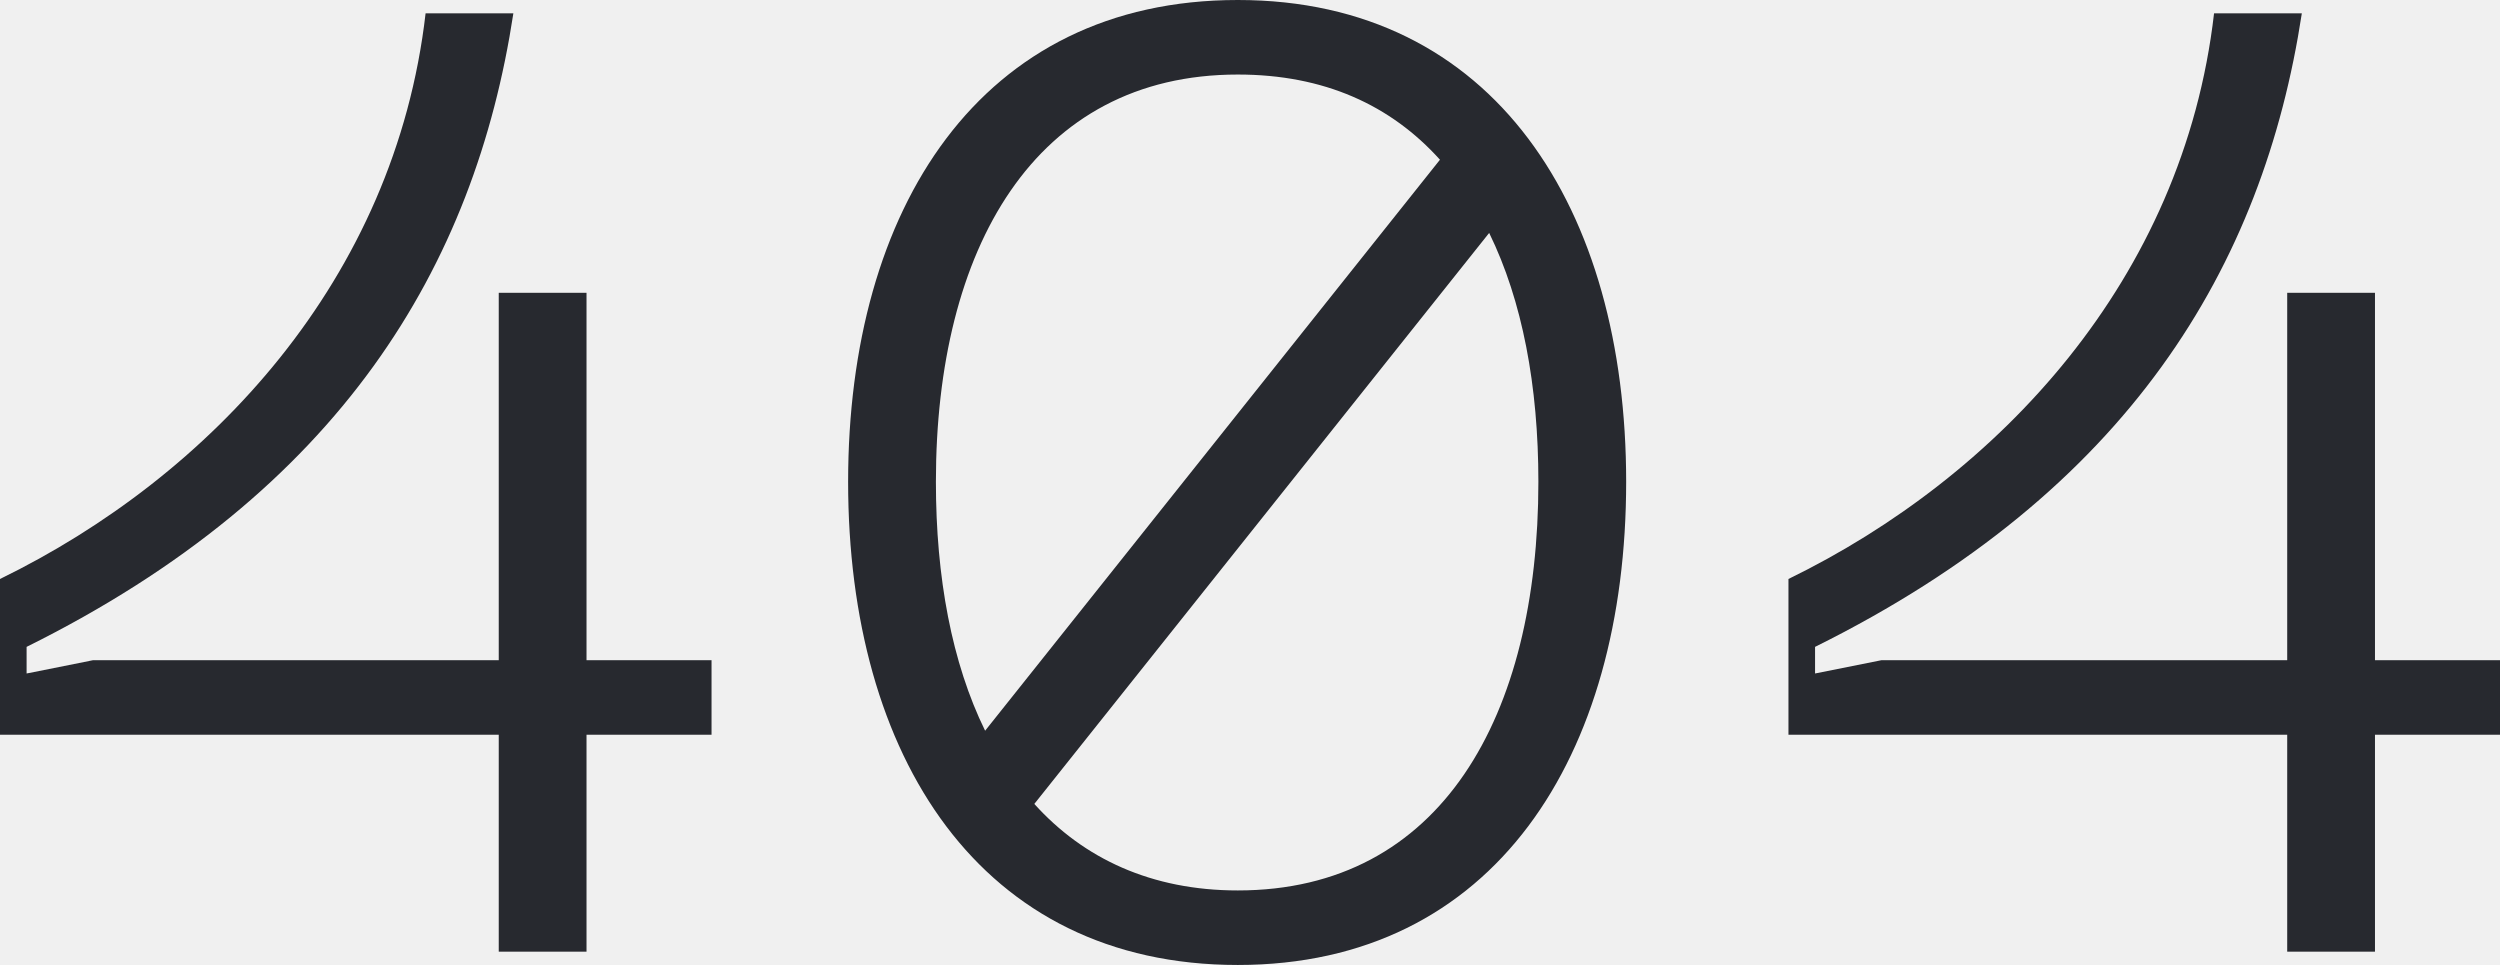
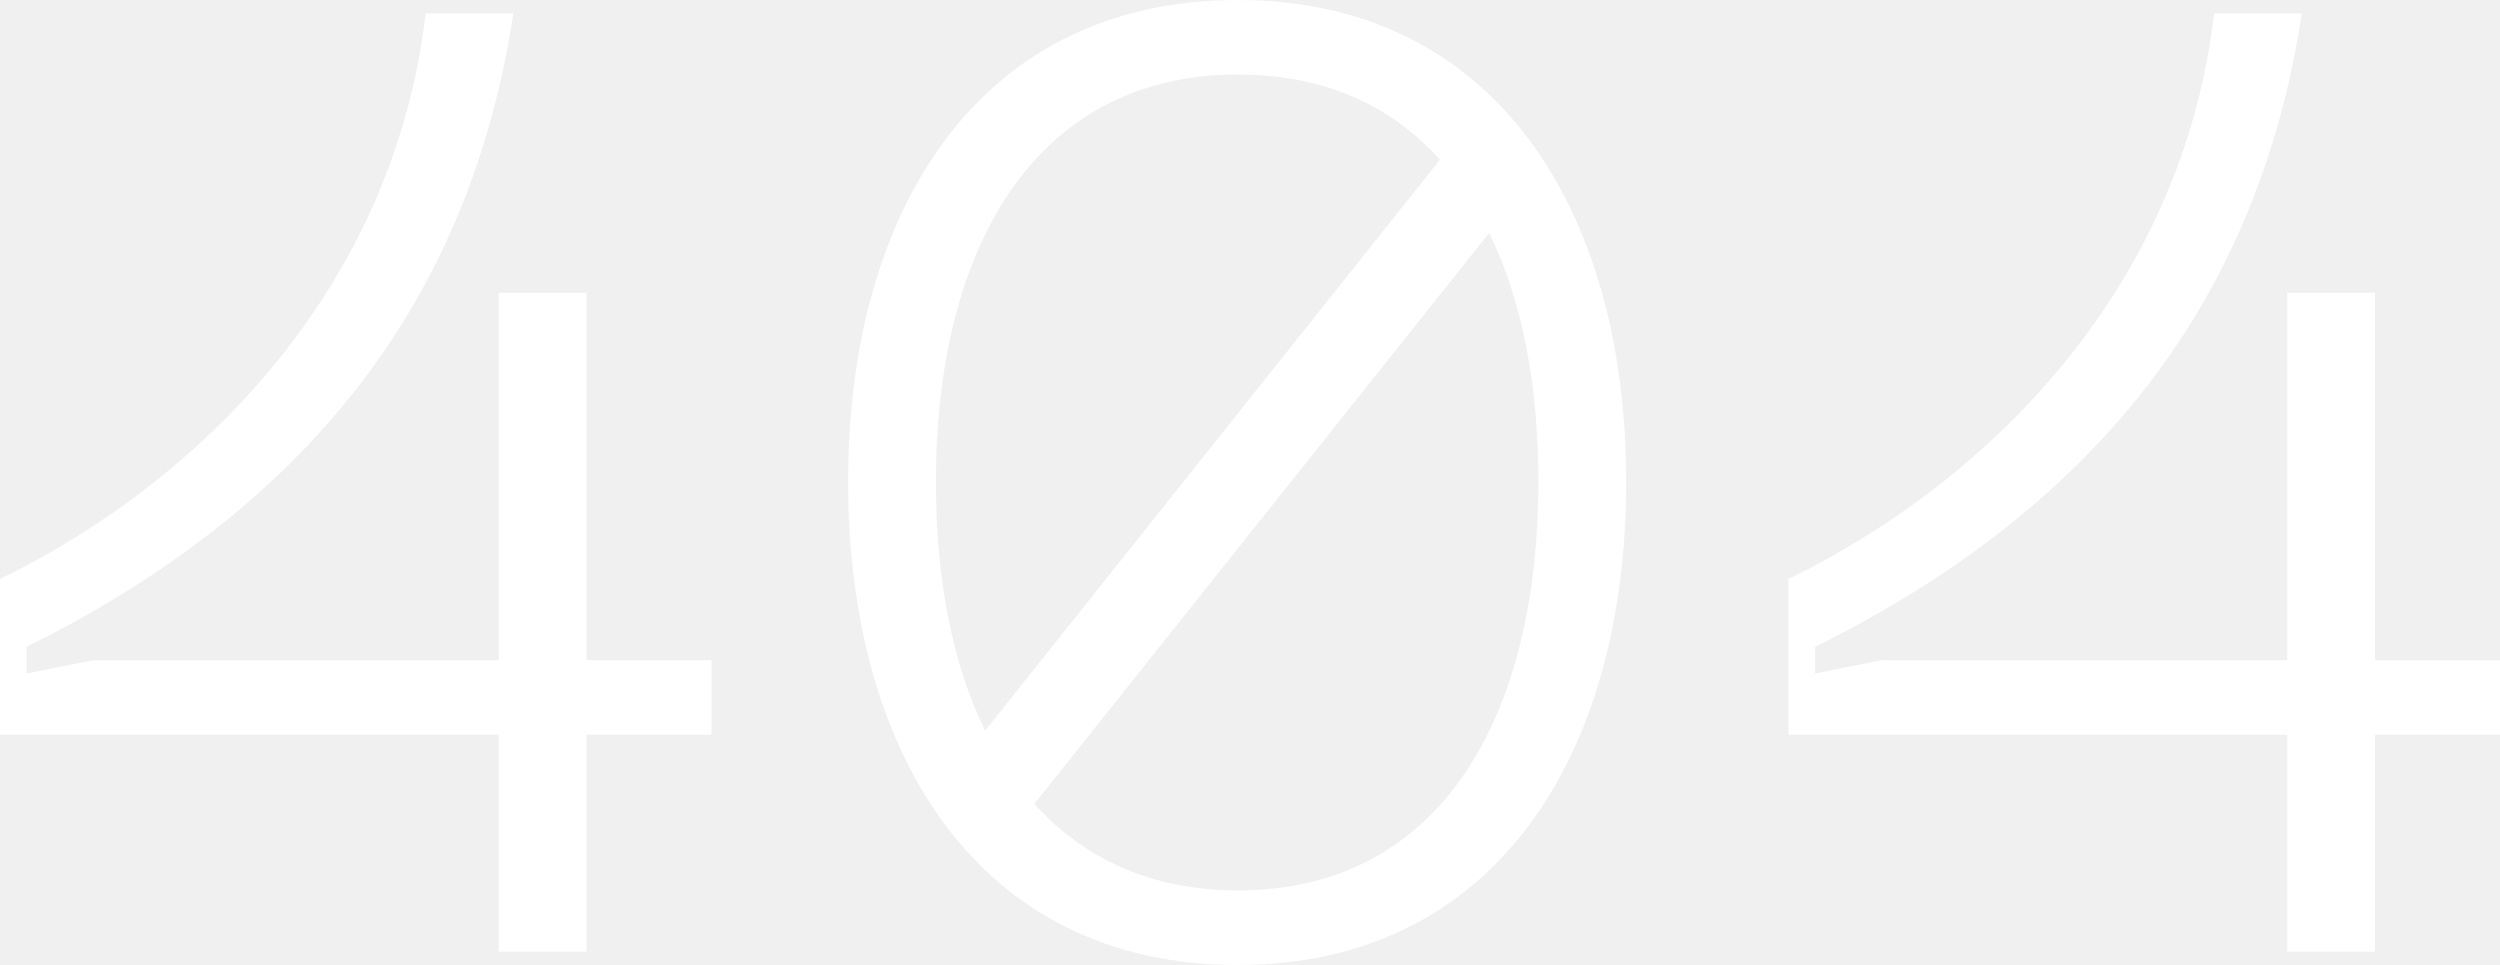
<svg xmlns="http://www.w3.org/2000/svg" width="671" height="259" viewBox="0 0 671 259" fill="none">
-   <path d="M190.977 177.192H157.422V78.593H133.863V177.192H24.988L7.139 180.764V173.619C91.383 131.822 127.437 71.448 137.789 3.572H114.229C106.019 75.021 56.401 127.892 0 155.4V197.197H133.863V255.428H157.422V197.197H190.977V177.192Z" fill="#27292F" />
-   <path d="M332.227 0C262.976 0 227.636 56.087 227.636 129.321C227.636 202.913 262.976 259 332.227 259C401.122 259 436.462 202.913 436.462 129.321C436.462 56.087 401.122 0 332.227 0ZM332.227 20.006C355.43 20.006 373.279 28.222 386.486 42.869L264.404 196.126C255.479 177.906 251.196 155.043 251.196 129.321C251.196 66.804 277.611 20.006 332.227 20.006ZM332.227 238.994C309.025 238.994 290.819 230.421 277.611 215.774L399.694 62.517C408.618 80.737 412.902 103.6 412.902 129.321C412.902 192.196 386.843 238.994 332.227 238.994Z" fill="#27292F" />
-   <path d="M671 177.192H637.445V78.593H613.885V177.192H505.01L487.162 180.764V173.619C571.406 131.822 607.46 71.448 617.812 3.572H594.252C586.042 75.021 536.424 127.892 480.023 155.4V197.197H613.885V255.428H637.445V197.197H671V177.192Z" fill="#27292F" />
+   <path d="M190.977 177.192H157.422V78.593H133.863V177.192H24.988L7.139 180.764V173.619C91.383 131.822 127.437 71.448 137.789 3.572H114.229C106.019 75.021 56.401 127.892 0 155.4V197.197H133.863V255.428H157.422V197.197H190.977V177.192Z" fill="white" />
+   <path d="M332.227 0C262.976 0 227.636 56.087 227.636 129.321C227.636 202.913 262.976 259 332.227 259C401.122 259 436.462 202.913 436.462 129.321C436.462 56.087 401.122 0 332.227 0ZM332.227 20.006C355.43 20.006 373.279 28.222 386.486 42.869L264.404 196.126C255.479 177.906 251.196 155.043 251.196 129.321C251.196 66.804 277.611 20.006 332.227 20.006ZM332.227 238.994C309.025 238.994 290.819 230.421 277.611 215.774L399.694 62.517C408.618 80.737 412.902 103.6 412.902 129.321C412.902 192.196 386.843 238.994 332.227 238.994Z" fill="white" />
+   <path d="M671 177.192H637.445V78.593H613.885V177.192H505.01L487.162 180.764V173.619C571.406 131.822 607.46 71.448 617.812 3.572H594.252C586.042 75.021 536.424 127.892 480.023 155.4V197.197H613.885V255.428H637.445V197.197H671V177.192Z" fill="white" />
</svg>
